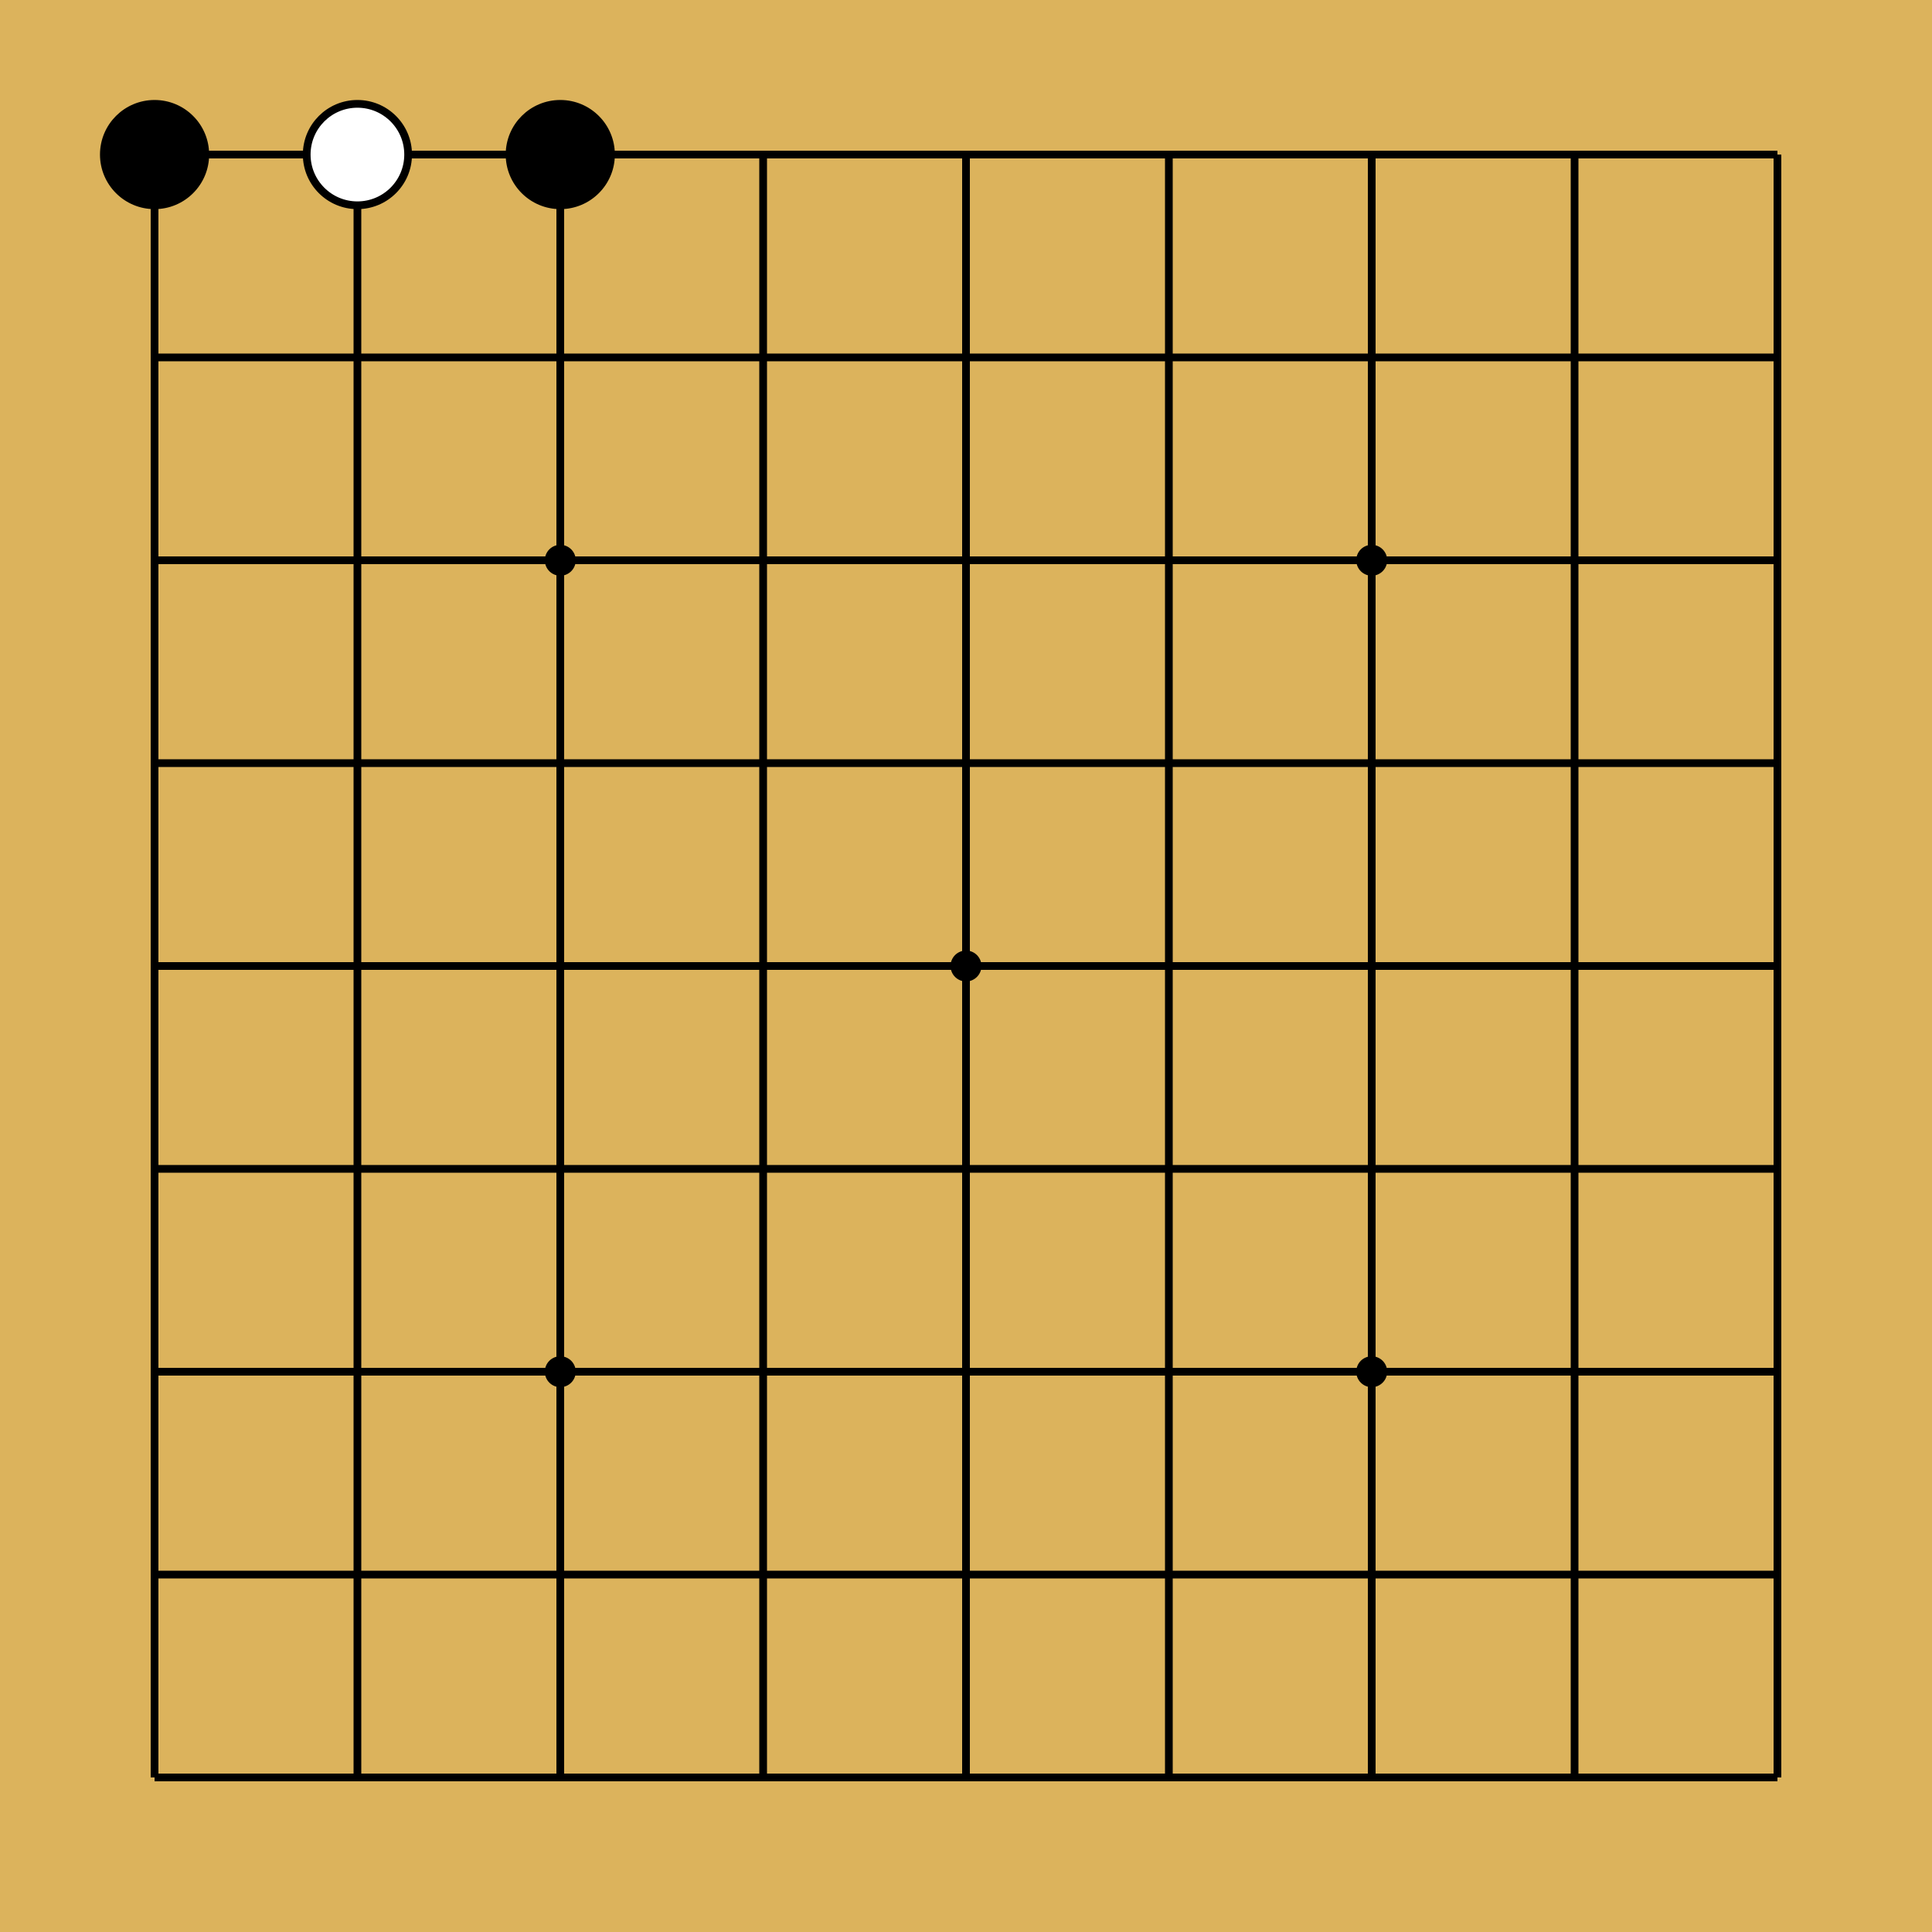
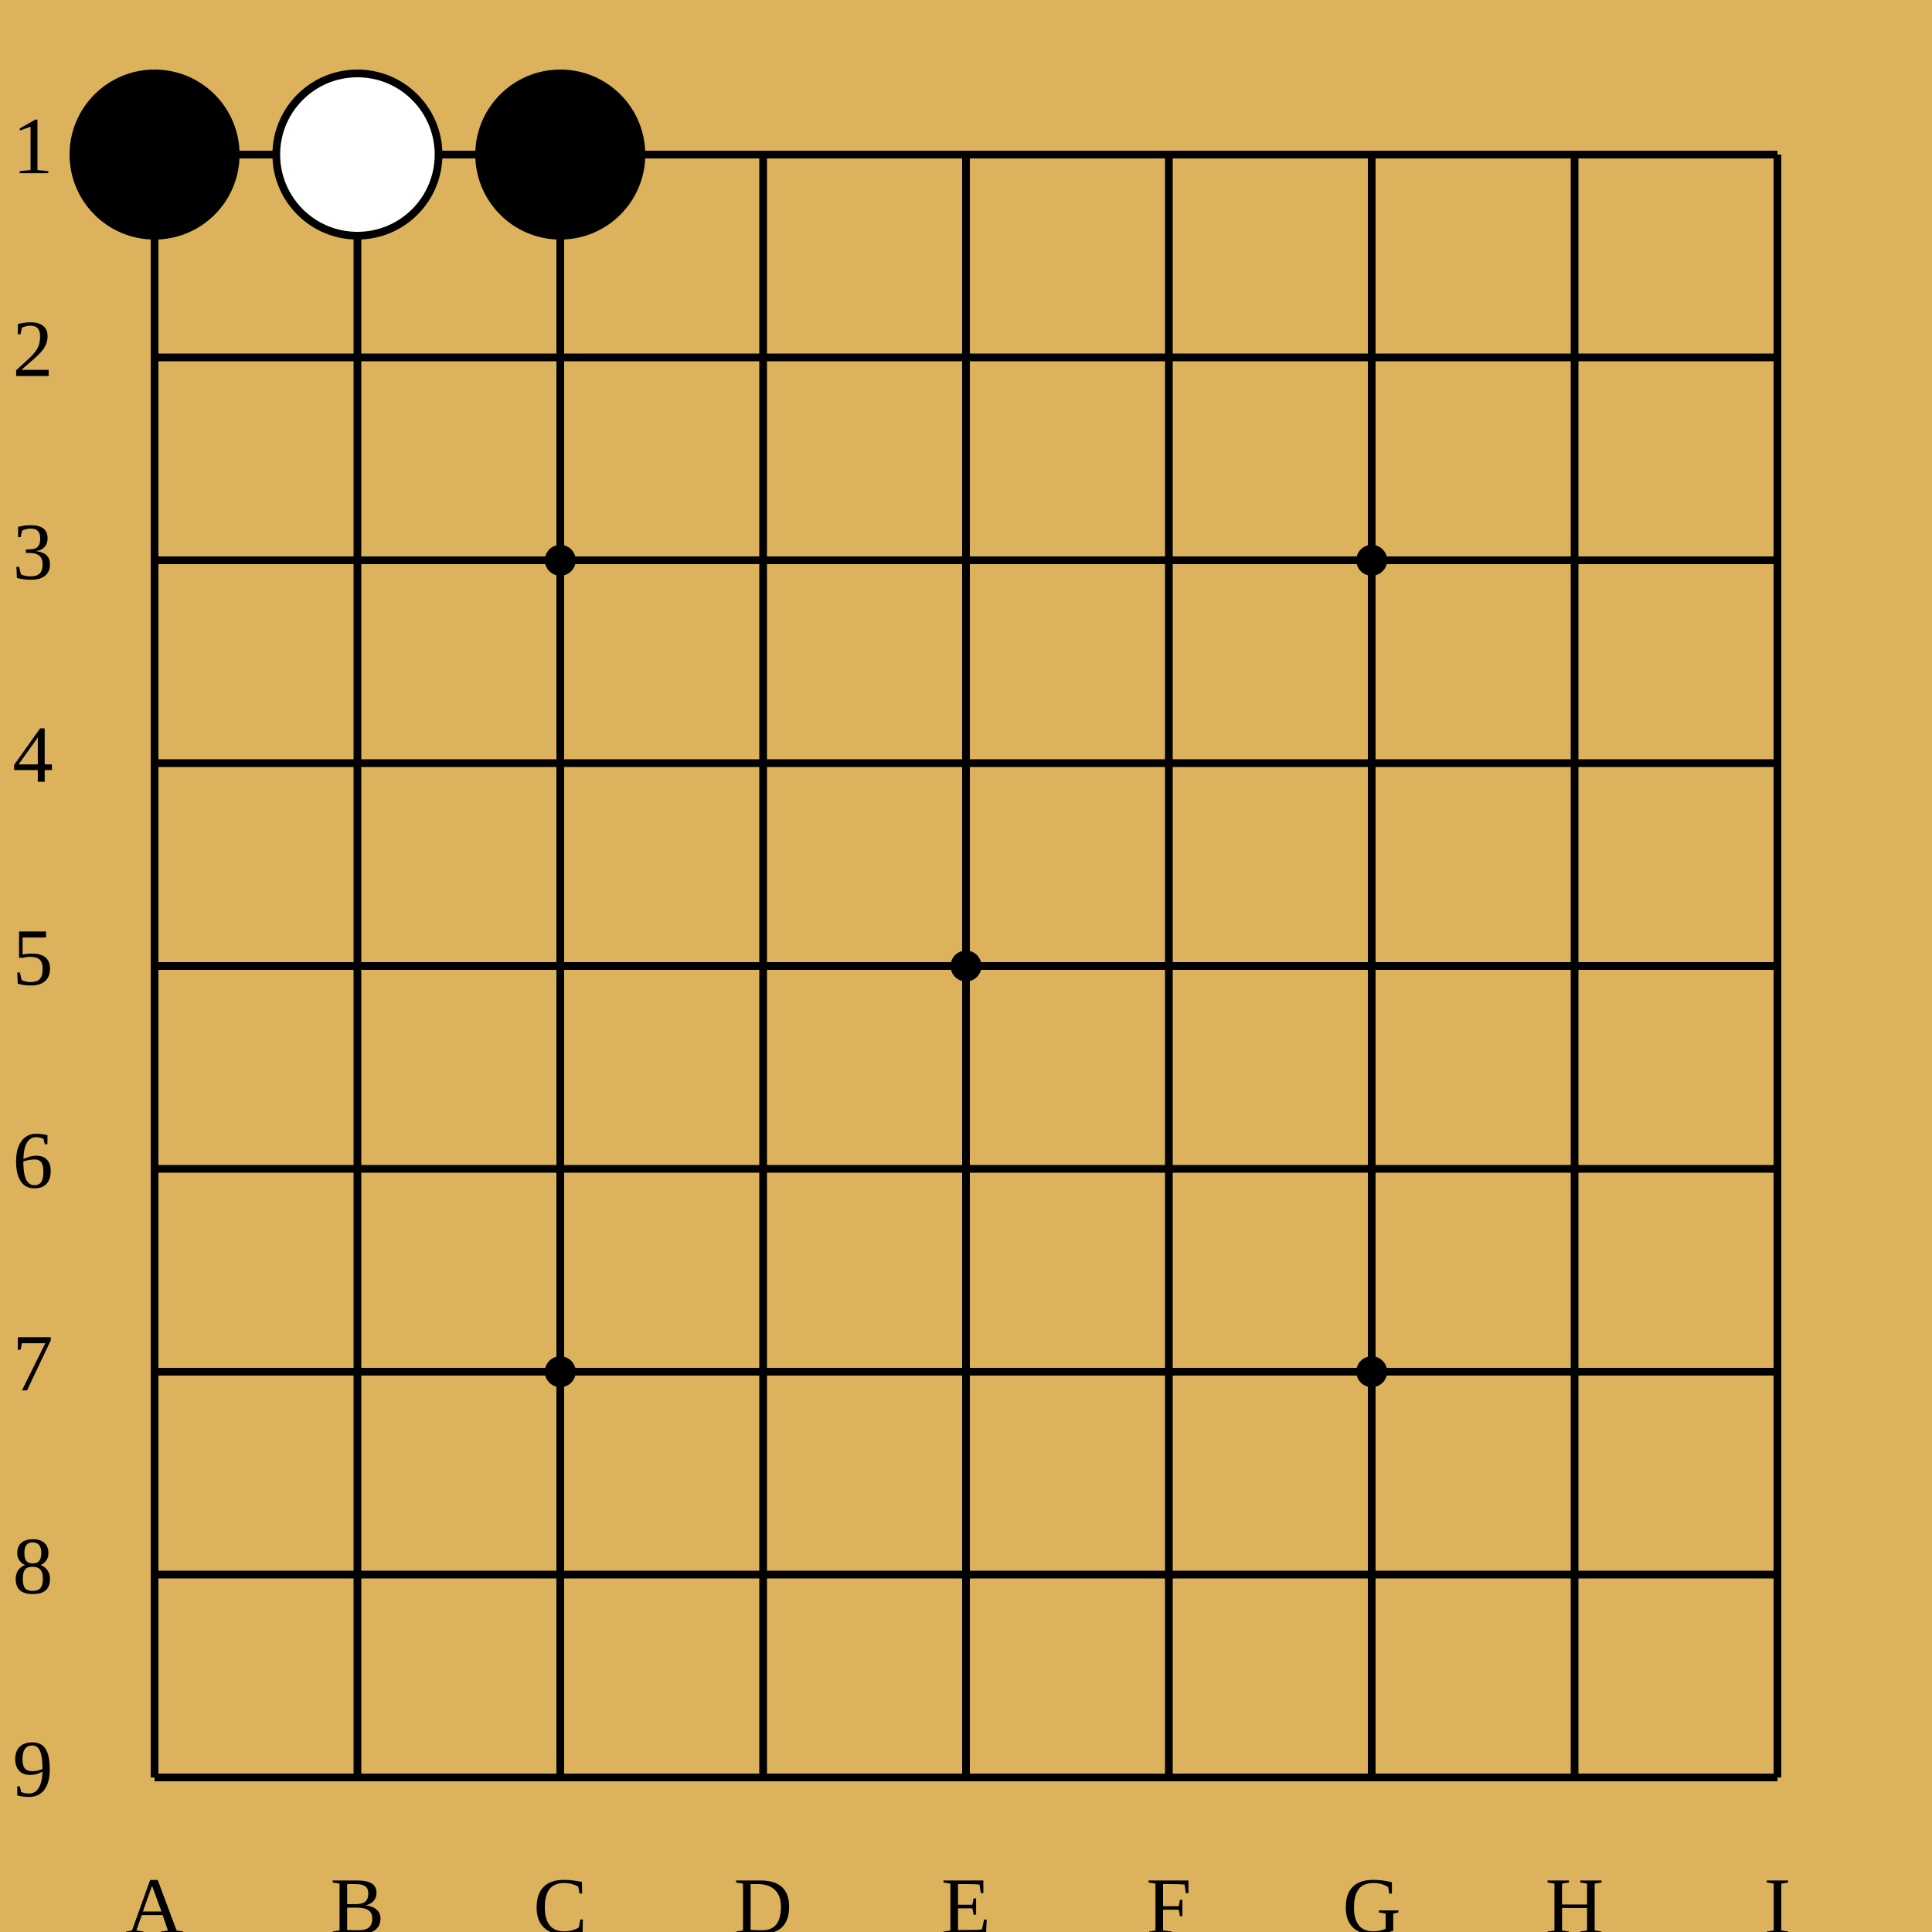
<svg xmlns="http://www.w3.org/2000/svg" width="250" height="250" viewBox="0 0 250 250" class="go-board-svg">
  <rect x="0" y="0" width="250" height="250" fill="#DCB35C" />
  <line x1="20" y1="20" x2="20" y2="230" stroke="#000000" stroke-width="1" />
  <line x1="20" y1="20" x2="230" y2="20" stroke="#000000" stroke-width="1" />
  <line x1="46.25" y1="20" x2="46.25" y2="230" stroke="#000000" stroke-width="1" />
  <line x1="20" y1="46.25" x2="230" y2="46.25" stroke="#000000" stroke-width="1" />
  <line x1="72.5" y1="20" x2="72.5" y2="230" stroke="#000000" stroke-width="1" />
  <line x1="20" y1="72.5" x2="230" y2="72.5" stroke="#000000" stroke-width="1" />
  <line x1="98.75" y1="20" x2="98.75" y2="230" stroke="#000000" stroke-width="1" />
  <line x1="20" y1="98.75" x2="230" y2="98.75" stroke="#000000" stroke-width="1" />
  <line x1="125" y1="20" x2="125" y2="230" stroke="#000000" stroke-width="1" />
  <line x1="20" y1="125" x2="230" y2="125" stroke="#000000" stroke-width="1" />
  <line x1="151.25" y1="20" x2="151.25" y2="230" stroke="#000000" stroke-width="1" />
  <line x1="20" y1="151.25" x2="230" y2="151.25" stroke="#000000" stroke-width="1" />
  <line x1="177.5" y1="20" x2="177.5" y2="230" stroke="#000000" stroke-width="1" />
  <line x1="20" y1="177.5" x2="230" y2="177.5" stroke="#000000" stroke-width="1" />
  <line x1="203.75" y1="20" x2="203.75" y2="230" stroke="#000000" stroke-width="1" />
  <line x1="20" y1="203.75" x2="230" y2="203.75" stroke="#000000" stroke-width="1" />
  <line x1="230" y1="20" x2="230" y2="230" stroke="#000000" stroke-width="1" />
  <line x1="20" y1="230" x2="230" y2="230" stroke="#000000" stroke-width="1" />
  <circle cx="72.5" cy="72.5" r="2" fill="#000000" />
  <circle cx="177.5" cy="72.5" r="2" fill="#000000" />
  <circle cx="125" cy="125" r="2" fill="#000000" />
  <circle cx="72.5" cy="177.5" r="2" fill="#000000" />
  <circle cx="177.5" cy="177.5" r="2" fill="#000000" />
-   <circle cx="20" cy="20" r="6.562" fill="#000000" stroke="#000000" stroke-width="1" />
-   <circle cx="46.25" cy="20" r="6.562" fill="#FFFFFF" stroke="#000000" stroke-width="1" />
-   <circle cx="72.5" cy="20" r="6.562" fill="#000000" stroke="#000000" stroke-width="1" />
+   <circle cx="20" cy="20" r="10.5" fill="#000000" stroke="#000000" stroke-width="1" />
+   <circle cx="46.25" cy="20" r="10.5" fill="#FFFFFF" stroke="#000000" stroke-width="1" />
+   <circle cx="72.5" cy="20" r="10.5" fill="#000000" stroke="#000000" stroke-width="1" />
+   <text x="6.875" y="20" fill="#000000" font-size="10.5" text-anchor="end" dominant-baseline="middle">1</text>
+   <text x="6.875" y="46.25" fill="#000000" font-size="10.5" text-anchor="end" dominant-baseline="middle">2</text>
+   <text x="6.875" y="72.5" fill="#000000" font-size="10.5" text-anchor="end" dominant-baseline="middle">3</text>
+   <text x="6.875" y="98.75" fill="#000000" font-size="10.5" text-anchor="end" dominant-baseline="middle">4</text>
+   <text x="6.875" y="125" fill="#000000" font-size="10.5" text-anchor="end" dominant-baseline="middle">5</text>
+   <text x="6.875" y="151.25" fill="#000000" font-size="10.5" text-anchor="end" dominant-baseline="middle">6</text>
+   <text x="6.875" y="177.5" fill="#000000" font-size="10.5" text-anchor="end" dominant-baseline="middle">7</text>
+   <text x="6.875" y="203.75" fill="#000000" font-size="10.5" text-anchor="end" dominant-baseline="middle">8</text>
+   <text x="6.875" y="230" fill="#000000" font-size="10.5" text-anchor="end" dominant-baseline="middle">9</text>
+   <text x="20" y="243.125" fill="#000000" font-size="10.5" text-anchor="middle" dominant-baseline="hanging">A</text>
+   <text x="46.25" y="243.125" fill="#000000" font-size="10.5" text-anchor="middle" dominant-baseline="hanging">B</text>
+   <text x="72.5" y="243.125" fill="#000000" font-size="10.5" text-anchor="middle" dominant-baseline="hanging">C</text>
+   <text x="98.75" y="243.125" fill="#000000" font-size="10.5" text-anchor="middle" dominant-baseline="hanging">D</text>
+   <text x="125" y="243.125" fill="#000000" font-size="10.5" text-anchor="middle" dominant-baseline="hanging">E</text>
+   <text x="151.25" y="243.125" fill="#000000" font-size="10.5" text-anchor="middle" dominant-baseline="hanging">F</text>
+   <text x="177.5" y="243.125" fill="#000000" font-size="10.5" text-anchor="middle" dominant-baseline="hanging">G</text>
+   <text x="203.75" y="243.125" fill="#000000" font-size="10.5" text-anchor="middle" dominant-baseline="hanging">H</text>
+   <text x="230" y="243.125" fill="#000000" font-size="10.5" text-anchor="middle" dominant-baseline="hanging">I</text>
</svg>
